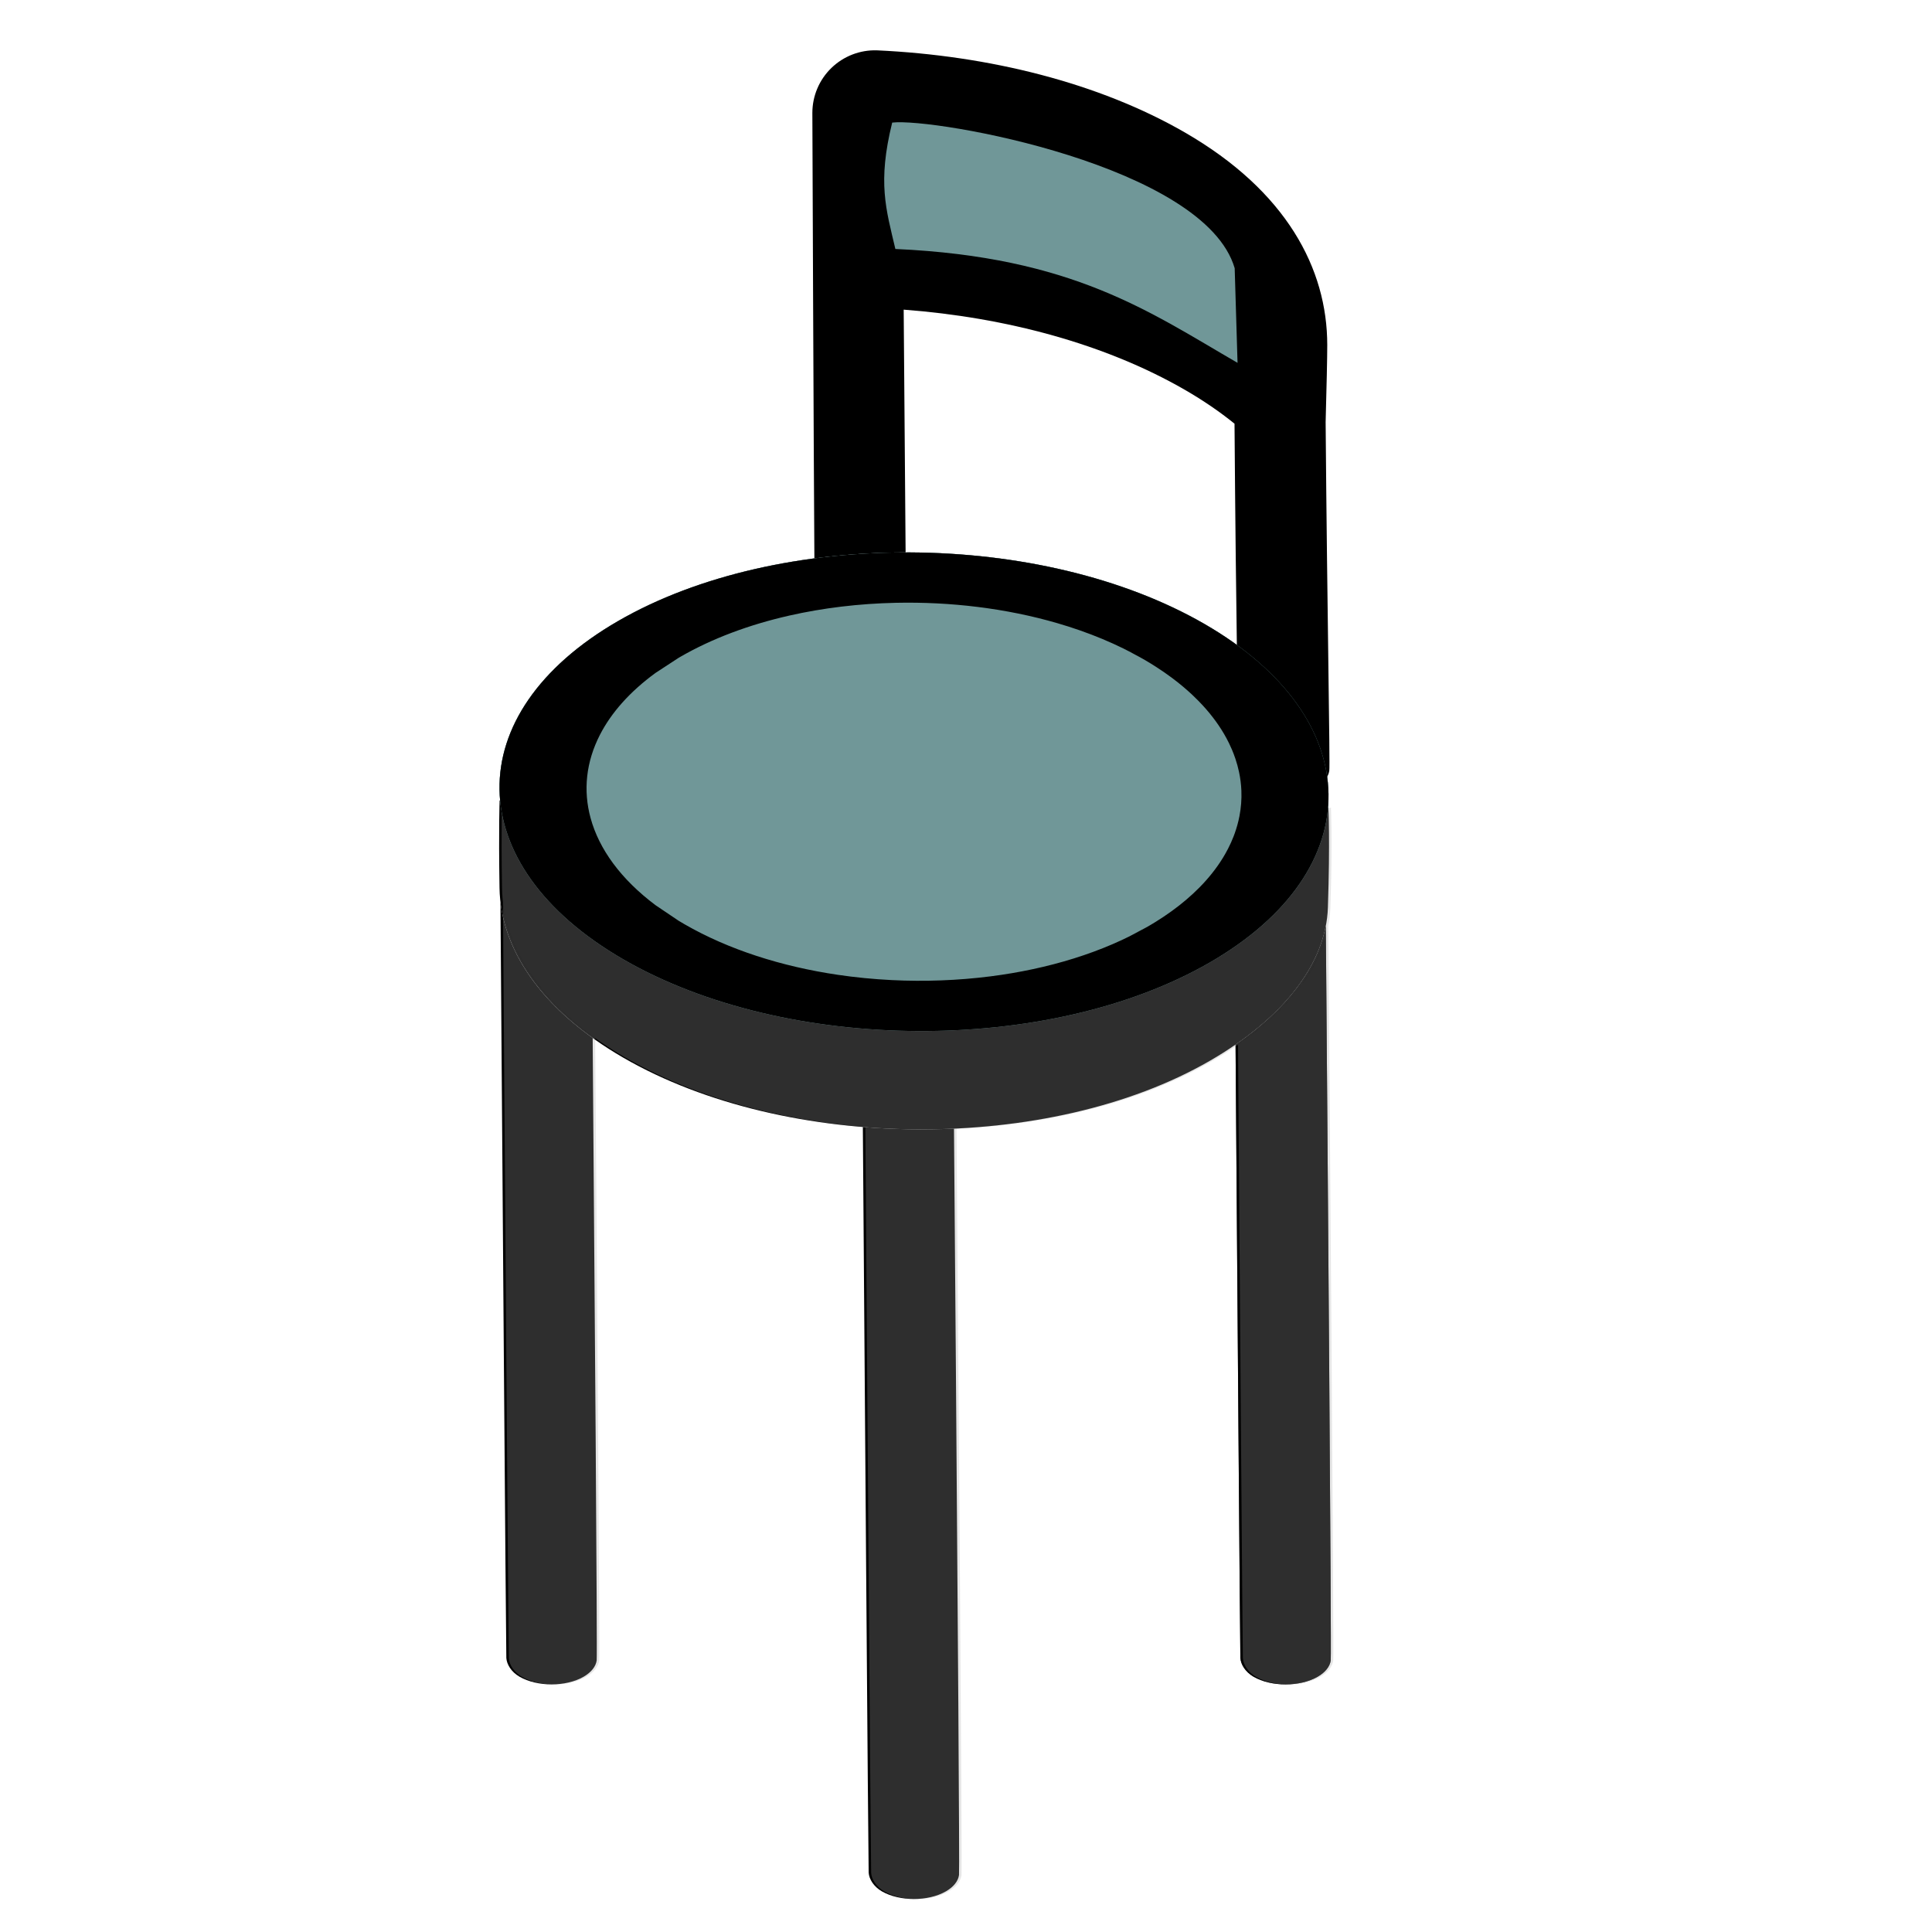
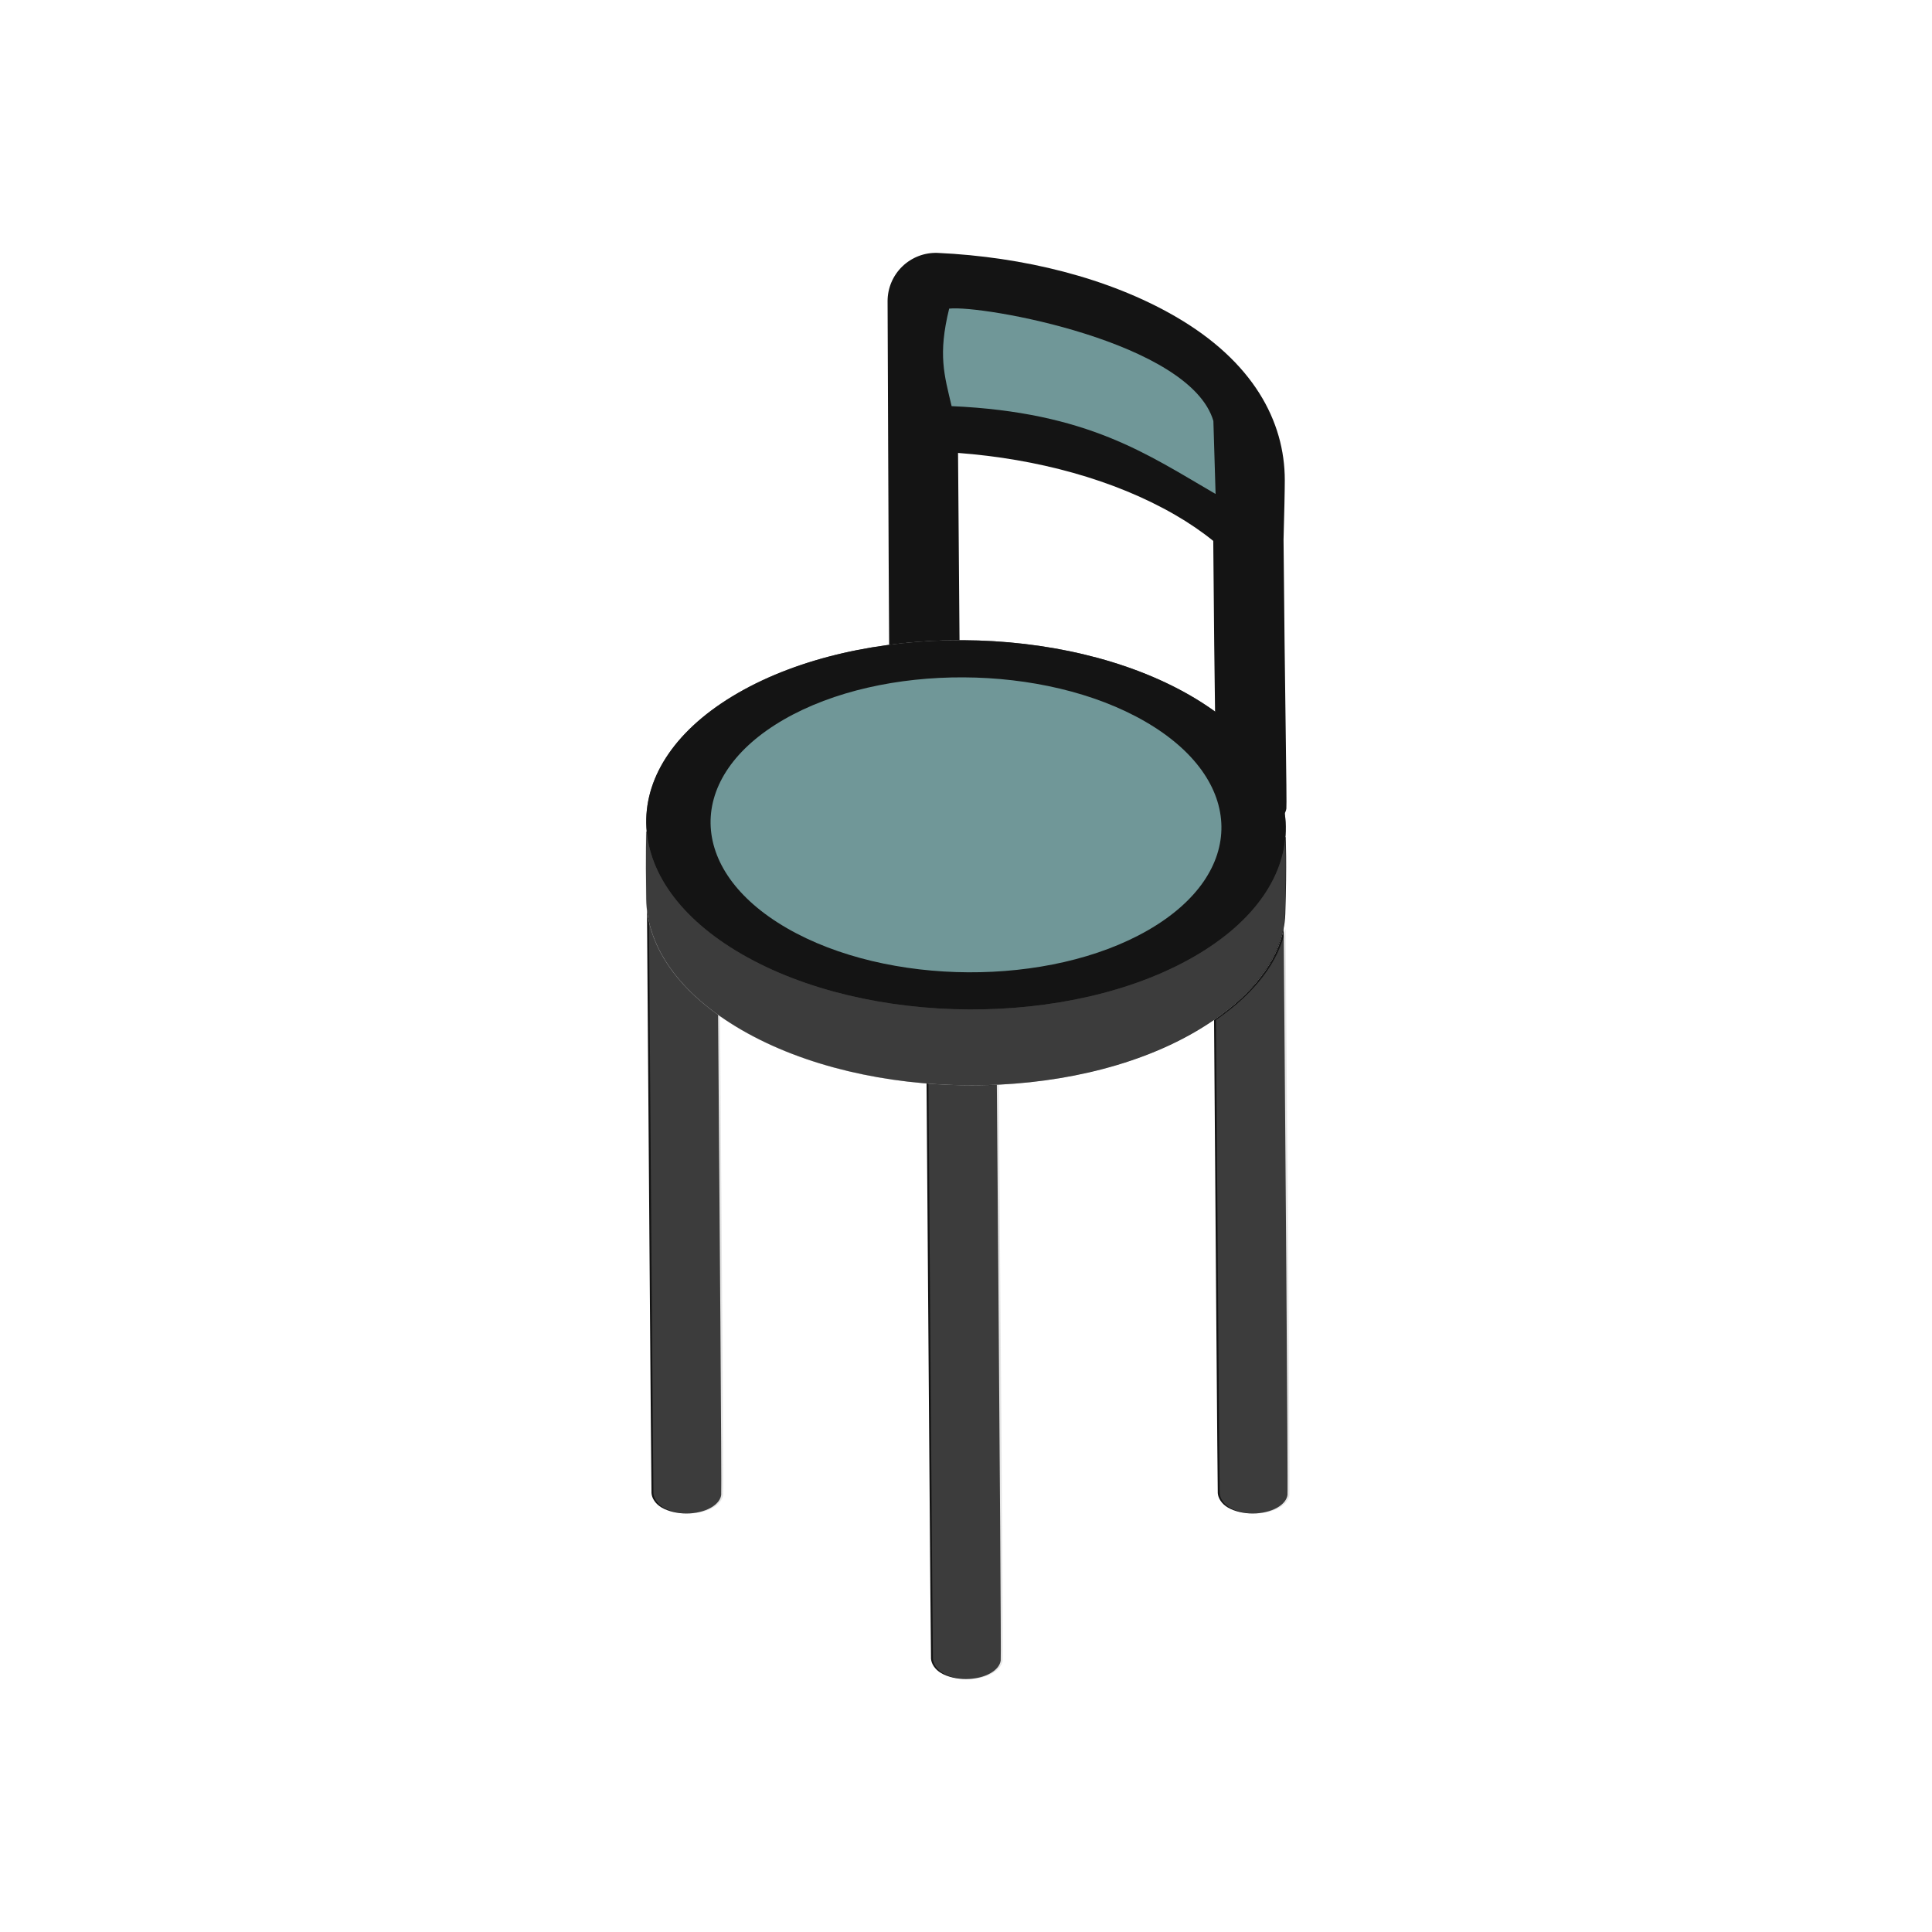
<svg xmlns="http://www.w3.org/2000/svg" width="100%" height="100%" viewBox="0 0 200 200" version="1.1" xml:space="preserve" style="fill-rule:evenodd;clip-rule:evenodd;stroke-linejoin:round;stroke-miterlimit:2;">
  <g>
-     <path d="M89.322,116.667c3.132,0.256 6.297,0.313 9.435,0.171c0.049,6.06 0.123,15.252 0.2,25.205c0.182,23.659 0.384,51.622 0.32,52.063c-0.089,0.615 -0.541,1.216 -1.356,1.687c-1.829,1.056 -4.8,1.056 -6.629,-0c-0.865,-0.5 -1.329,-1.287 -1.368,-1.942c-0.037,-0.603 -0.452,-56.82 -0.602,-77.184Z" />
-     <path d="M51.807,93.378c0.585,4.997 3.77,9.934 9.546,14.074c0.196,24.864 0.492,63.915 0.416,64.437c-0.089,0.616 -0.541,1.217 -1.355,1.687c-1.83,1.056 -4.8,1.056 -6.63,-0c-0.864,-0.499 -1.328,-1.287 -1.368,-1.942c-0.037,-0.614 -0.467,-58.871 -0.609,-78.256Z" />
-     <path d="M51.72,82.866l85.797,0.744c0,-0 0.176,3.458 -0.053,10.331c-0.195,5.826 -4.617,11.483 -12.228,15.877c-16.598,9.583 -43.793,9.442 -60.692,-0.315c-8.449,-4.878 -12.735,-11.242 -12.834,-17.585c-0.098,-6.343 0.01,-9.052 0.01,-9.052Z" />
-     <path d="M137.248,95.853c0.172,21.383 0.598,75.422 0.509,76.036c-0.089,0.616 -0.541,1.217 -1.355,1.687c-1.83,1.056 -4.801,1.056 -6.63,-0c-0.865,-0.499 -1.328,-1.287 -1.368,-1.942c-0.03,-0.496 -0.317,-38.653 -0.5,-63.497c5.221,-3.596 8.492,-7.855 9.344,-12.284Z" style="fill:#555;" />
-     <path d="M137.248,95.853c0.172,21.383 0.598,75.422 0.509,76.036c-0.089,0.616 -0.541,1.217 -1.355,1.687c-1.83,1.056 -4.801,1.056 -6.63,-0c-0.865,-0.499 -1.328,-1.287 -1.368,-1.942c-0.03,-0.496 -0.317,-38.653 -0.5,-63.497c5.221,-3.596 8.492,-7.855 9.344,-12.284Z" />
-     <path d="M63.999,64.282c16.599,-9.583 43.794,-9.443 60.693,0.314c16.899,9.757 17.143,25.458 0.544,35.041c-16.598,9.583 -43.793,9.442 -60.692,-0.315c-16.899,-9.756 -17.143,-25.457 -0.545,-35.04Zm3.479,2.008c14.713,-8.494 38.818,-8.369 53.797,0.279c14.979,8.648 15.195,22.565 0.483,31.059c-14.713,8.495 -38.818,8.37 -53.797,-0.278c-14.979,-8.648 -15.195,-22.566 -0.483,-31.06Z" style="fill:#555;" />
-     <path d="M127.797,43.861c-1.511,-1.224 -3.219,-2.397 -5.136,-3.504c-8.2,-4.734 -18.503,-7.505 -29.112,-8.302c0.05,6.177 0.123,15.308 0.199,25.131c-3.176,0.006 -6.345,0.215 -9.443,0.625c-0.075,-10.145 -0.21,-46.122 -0.21,-46.122c-0,-1.756 0.712,-3.436 1.974,-4.657c1.261,-1.221 2.964,-1.878 4.719,-1.821c11.572,0.534 22.963,3.359 31.873,8.503c10.509,6.068 14.735,14.098 14.736,22.002c-0,1.342 -0.071,4.418 -0.168,7.988c0.158,19.47 0.47,35.446 0.378,36.085c-0.089,0.615 -0.541,1.216 -1.356,1.686c-1.829,1.056 -4.8,1.056 -6.629,0c-0.865,-0.499 -1.329,-1.286 -1.368,-1.941c-0.037,-0.611 -0.313,-15.989 -0.457,-35.673Z" />
-     <path d="M127.814,27.767c-3.09,-10.607 -31.003,-15.587 -35.454,-15.077c-1.533,6.21 -0.646,8.936 0.328,13.084c18.371,0.823 26.288,6.498 35.422,11.788l-0.296,-9.795Z" style="fill:#709798;" />
-     <g>
-       <path d="M52.064,93.392c0.584,4.996 3.77,9.933 9.545,14.074c0.197,24.863 0.493,63.915 0.417,64.437c-0.089,0.615 -0.541,1.216 -1.356,1.686c-1.829,1.056 -4.8,1.056 -6.629,0c-0.865,-0.499 -1.329,-1.286 -1.368,-1.941c-0.037,-0.615 -0.467,-58.871 -0.609,-78.256Z" style="fill:#a6a6a6;fill-opacity:0.28;" />
-       <path d="M51.977,82.879l85.797,0.744c-0,-0 0.176,3.459 -0.054,10.331c-0.194,5.826 -4.617,11.483 -12.227,15.877c-16.598,9.583 -43.794,9.442 -60.693,-0.314c-8.449,-4.879 -12.735,-11.243 -12.833,-17.586c-0.099,-6.343 0.01,-9.052 0.01,-9.052Z" style="fill:#a6a6a6;fill-opacity:0.28;" />
-       <path d="M137.504,95.866c0.173,21.383 0.599,75.422 0.51,76.037c-0.089,0.615 -0.541,1.216 -1.356,1.686c-1.829,1.056 -4.8,1.056 -6.629,0c-0.865,-0.499 -1.329,-1.286 -1.368,-1.941c-0.03,-0.497 -0.317,-38.654 -0.501,-63.497c5.222,-3.596 8.492,-7.856 9.344,-12.285Z" style="fill:#a6a6a6;fill-opacity:0.28;" />
-       <path d="M89.579,116.681c3.131,0.255 6.297,0.312 9.435,0.17c0.165,20.465 0.61,76.642 0.519,77.268c-0.089,0.616 -0.541,1.217 -1.355,1.687c-1.83,1.056 -4.8,1.056 -6.63,-0c-0.865,-0.499 -1.328,-1.287 -1.368,-1.942c-0.036,-0.603 -0.452,-56.82 -0.601,-77.183Z" style="fill:#a6a6a6;fill-opacity:0.28;" />
-     </g>
-     <path d="M63.999,64.282c16.599,-9.583 43.794,-9.443 60.693,0.314c16.899,9.757 17.143,25.458 0.544,35.041c-16.598,9.583 -43.793,9.442 -60.692,-0.315c-16.899,-9.756 -17.143,-25.457 -0.545,-35.04Z" style="fill:#709798;" />
+     <path d="M95.915,112.161c2.416,0.198 4.858,0.242 7.278,0.132c0.038,4.675 0.095,11.766 0.154,19.445c0.141,18.251 0.296,39.823 0.247,40.163c-0.069,0.475 -0.417,0.939 -1.046,1.301c-1.411,0.815 -3.703,0.815 -5.114,0c-0.667,-0.385 -1.025,-0.992 -1.055,-1.497c-0.029,-0.466 -0.349,-43.834 -0.464,-59.544Z" style="fill:#141414;" />
+     <path d="M66.974,94.195c0.451,3.855 2.908,7.664 7.364,10.858c0.151,19.181 0.379,49.307 0.321,49.709c-0.069,0.475 -0.417,0.939 -1.046,1.301c-1.411,0.815 -3.703,0.815 -5.114,0c-0.667,-0.385 -1.025,-0.992 -1.055,-1.497c-0.029,-0.474 -0.361,-45.416 -0.47,-60.371Z" style="fill:#141414;" />
+     <path d="M132.887,96.104c0.133,16.496 0.461,58.184 0.393,58.658c-0.069,0.475 -0.418,0.939 -1.046,1.301c-1.412,0.815 -3.703,0.815 -5.115,0c-0.667,-0.385 -1.024,-0.992 -1.055,-1.497c-0.023,-0.384 -0.244,-29.819 -0.386,-48.985c4.028,-2.774 6.551,-6.06 7.209,-9.477Z" style="fill:#141414;" />
+     <path d="M67.172,94.206c0.451,3.854 2.908,7.663 7.364,10.857c0.151,19.181 0.379,49.307 0.321,49.709c-0.069,0.475 -0.417,0.939 -1.046,1.302c-1.411,0.814 -3.703,0.814 -5.114,-0c-0.667,-0.386 -1.025,-0.993 -1.055,-1.498c-0.029,-0.474 -0.361,-45.416 -0.47,-60.37Z" style="fill:#a6a6a6;fill-opacity:0.28;" />
+     <path d="M133.085,96.114c0.132,16.496 0.461,58.184 0.393,58.658c-0.069,0.475 -0.418,0.939 -1.046,1.302c-1.412,0.814 -3.703,0.814 -5.115,-0c-0.667,-0.386 -1.024,-0.993 -1.055,-1.498c-0.023,-0.383 -0.244,-29.819 -0.386,-48.985c4.028,-2.774 6.551,-6.06 7.209,-9.477Z" style="fill:#a6a6a6;fill-opacity:0.28;" />
+     <path d="M96.113,112.172c2.415,0.197 4.857,0.241 7.278,0.131c0.128,15.788 0.471,59.125 0.401,59.608c-0.069,0.475 -0.417,0.939 -1.046,1.302c-1.411,0.814 -3.703,0.814 -5.114,-0c-0.667,-0.386 -1.025,-0.993 -1.056,-1.498c-0.028,-0.466 -0.348,-43.834 -0.463,-59.543Z" style="fill:#a6a6a6;fill-opacity:0.28;" />
+     <path d="M66.907,86.086l66.187,0.573c0,0 0.136,2.669 -0.041,7.97c-0.15,4.494 -3.562,8.859 -9.432,12.248c-12.805,7.393 -33.785,7.285 -46.821,-0.242c-6.519,-3.763 -9.825,-8.673 -9.901,-13.566c-0.076,-4.893 0.008,-6.983 0.008,-6.983Z" style="fill:#141414;" />
+     <path d="M66.865,86.086l66.188,0.573c-0,0 0.135,2.669 -0.042,7.97c-0.15,4.494 -3.561,8.859 -9.432,12.248c-12.805,7.393 -33.785,7.285 -46.821,-0.242c-6.519,-3.763 -9.825,-8.673 -9.901,-13.566c-0.076,-4.893 0.008,-6.983 0.008,-6.983Z" style="fill:#a6a6a6;fill-opacity:0.28;" />
+     <path d="M76.379,71.749c12.805,-7.393 33.785,-7.284 46.821,0.242c13.037,7.527 13.225,19.64 0.421,27.032c-12.805,7.393 -33.785,7.285 -46.821,-0.242c-13.037,-7.527 -13.225,-19.639 -0.421,-27.032Zm2.684,1.549c11.35,-6.553 29.946,-6.456 41.501,0.215c11.556,6.672 11.723,17.408 0.373,23.961c-11.35,6.553 -29.946,6.456 -41.501,-0.215c-11.556,-6.671 -11.723,-17.408 -0.373,-23.961Z" style="fill:#555;" />
+     <path d="M125.596,55.995c-1.166,-0.944 -2.483,-1.849 -3.962,-2.703c-6.326,-3.652 -14.274,-5.789 -22.458,-6.405c0.038,4.766 0.094,11.81 0.153,19.388c-2.45,0.005 -4.895,0.165 -7.285,0.482c-0.058,-7.826 -0.162,-35.58 -0.162,-35.58c0,-1.355 0.549,-2.651 1.523,-3.593c0.973,-0.942 2.287,-1.449 3.641,-1.405c8.926,0.412 17.714,2.592 24.588,6.56c8.107,4.68 11.367,10.875 11.367,16.973c0.001,1.035 -0.054,3.409 -0.129,6.163c0.122,15.019 0.363,27.344 0.292,27.837c-0.069,0.474 -0.418,0.938 -1.046,1.301c-1.411,0.815 -3.703,0.815 -5.114,-0c-0.668,-0.385 -1.025,-0.993 -1.056,-1.498c-0.028,-0.472 -0.241,-12.334 -0.352,-27.52Z" style="fill:#141414;" />
+     <path d="M125.609,43.58c-2.384,-8.183 -23.917,-12.025 -27.351,-11.631c-1.182,4.79 -0.498,6.894 0.253,10.094c14.173,0.634 20.28,5.012 27.326,9.093l-0.228,-7.556Z" style="fill:#709798;" />
+     <path d="M76.379,71.749c12.805,-7.393 33.785,-7.284 46.821,0.242c13.037,7.527 13.225,19.64 0.421,27.032c-12.805,7.393 -33.785,7.285 -46.821,-0.242c-13.037,-7.527 -13.225,-19.639 -0.421,-27.032Zm4.961,2.864c10.115,-5.841 26.69,-5.755 36.988,0.191c10.299,5.946 10.448,15.515 0.332,21.356c-10.115,5.84 -26.69,5.754 -36.988,-0.192c-10.299,-5.946 -10.448,-15.515 -0.332,-21.355Z" style="fill:#141414;" />
+     <path d="M81.132,74.493c10.228,-5.906 26.987,-5.819 37.401,0.193c10.413,6.013 10.563,15.688 0.335,21.594c-10.228,5.905 -26.987,5.818 -37.401,-0.194c-10.413,-6.012 -10.563,-15.688 -0.335,-21.593Z" style="fill:#709798;" />
  </g>
-   <path d="M63.999,64.282c16.599,-9.583 43.794,-9.443 60.693,0.314c16.899,9.757 17.143,25.458 0.544,35.041c-16.598,9.583 -43.793,9.442 -60.692,-0.315c-16.899,-9.756 -17.143,-25.457 -0.545,-35.04Zm54.377,3.96c-2.695,-1.556 -5.721,-2.802 -8.943,-3.738c-5.247,-1.525 -11.013,-2.226 -16.712,-2.102c-3.766,0.082 -7.503,0.525 -11.042,1.329c-4.106,0.934 -7.944,2.354 -11.25,4.263c-0.06,0.035 -0.12,0.07 -0.18,0.105l-2.389,1.561c-2.668,1.947 -4.587,4.128 -5.76,6.416c-1.43,2.793 -1.749,5.745 -0.958,8.626c0.876,3.195 3.117,6.301 6.718,9.003l2.389,1.61c0.2,0.121 0.404,0.242 0.61,0.361c4.555,2.629 10.055,4.375 15.847,5.233c1.844,0.273 3.717,0.456 5.598,0.549c3.422,0.17 6.872,0.041 10.223,-0.385c5.985,-0.763 11.653,-2.478 16.28,-5.148l-1.965,1.047l0.581,-0.293l0.01,-0.005c0.749,-0.386 1.484,-0.8 2.2,-1.244c0.572,-0.354 1.132,-0.728 1.676,-1.123c1.008,-0.73 1.964,-1.533 2.839,-2.418c0.132,-0.133 0.262,-0.268 0.39,-0.406c0.874,-0.936 1.656,-1.963 2.292,-3.077c0.101,-0.176 0.197,-0.354 0.29,-0.534c0.216,-0.418 0.41,-0.847 0.58,-1.286c0.042,-0.108 0.082,-0.217 0.121,-0.326c0.206,-0.576 0.369,-1.167 0.485,-1.768c0.084,-0.434 0.144,-0.874 0.177,-1.316c0.034,-0.444 0.042,-0.89 0.024,-1.335c-0.027,-0.645 -0.109,-1.288 -0.242,-1.92c-0.099,-0.468 -0.226,-0.93 -0.379,-1.384c-0.105,-0.312 -0.222,-0.621 -0.351,-0.925c-0.096,-0.227 -0.198,-0.452 -0.307,-0.674c-0.084,-0.172 -0.172,-0.343 -0.263,-0.513c-0.66,-1.224 -1.493,-2.35 -2.431,-3.374c-0.157,-0.172 -0.317,-0.34 -0.48,-0.506c-0.215,-0.219 -0.434,-0.434 -0.658,-0.643c-0.298,-0.278 -0.602,-0.548 -0.914,-0.81c-0.38,-0.32 -0.77,-0.628 -1.168,-0.925c-0.525,-0.391 -1.064,-0.764 -1.615,-1.118c-0.739,-0.477 -1.499,-0.921 -2.275,-1.336l-0.001,-0.001l-0.581,-0.304l1.534,0.834Z" />
</svg>
